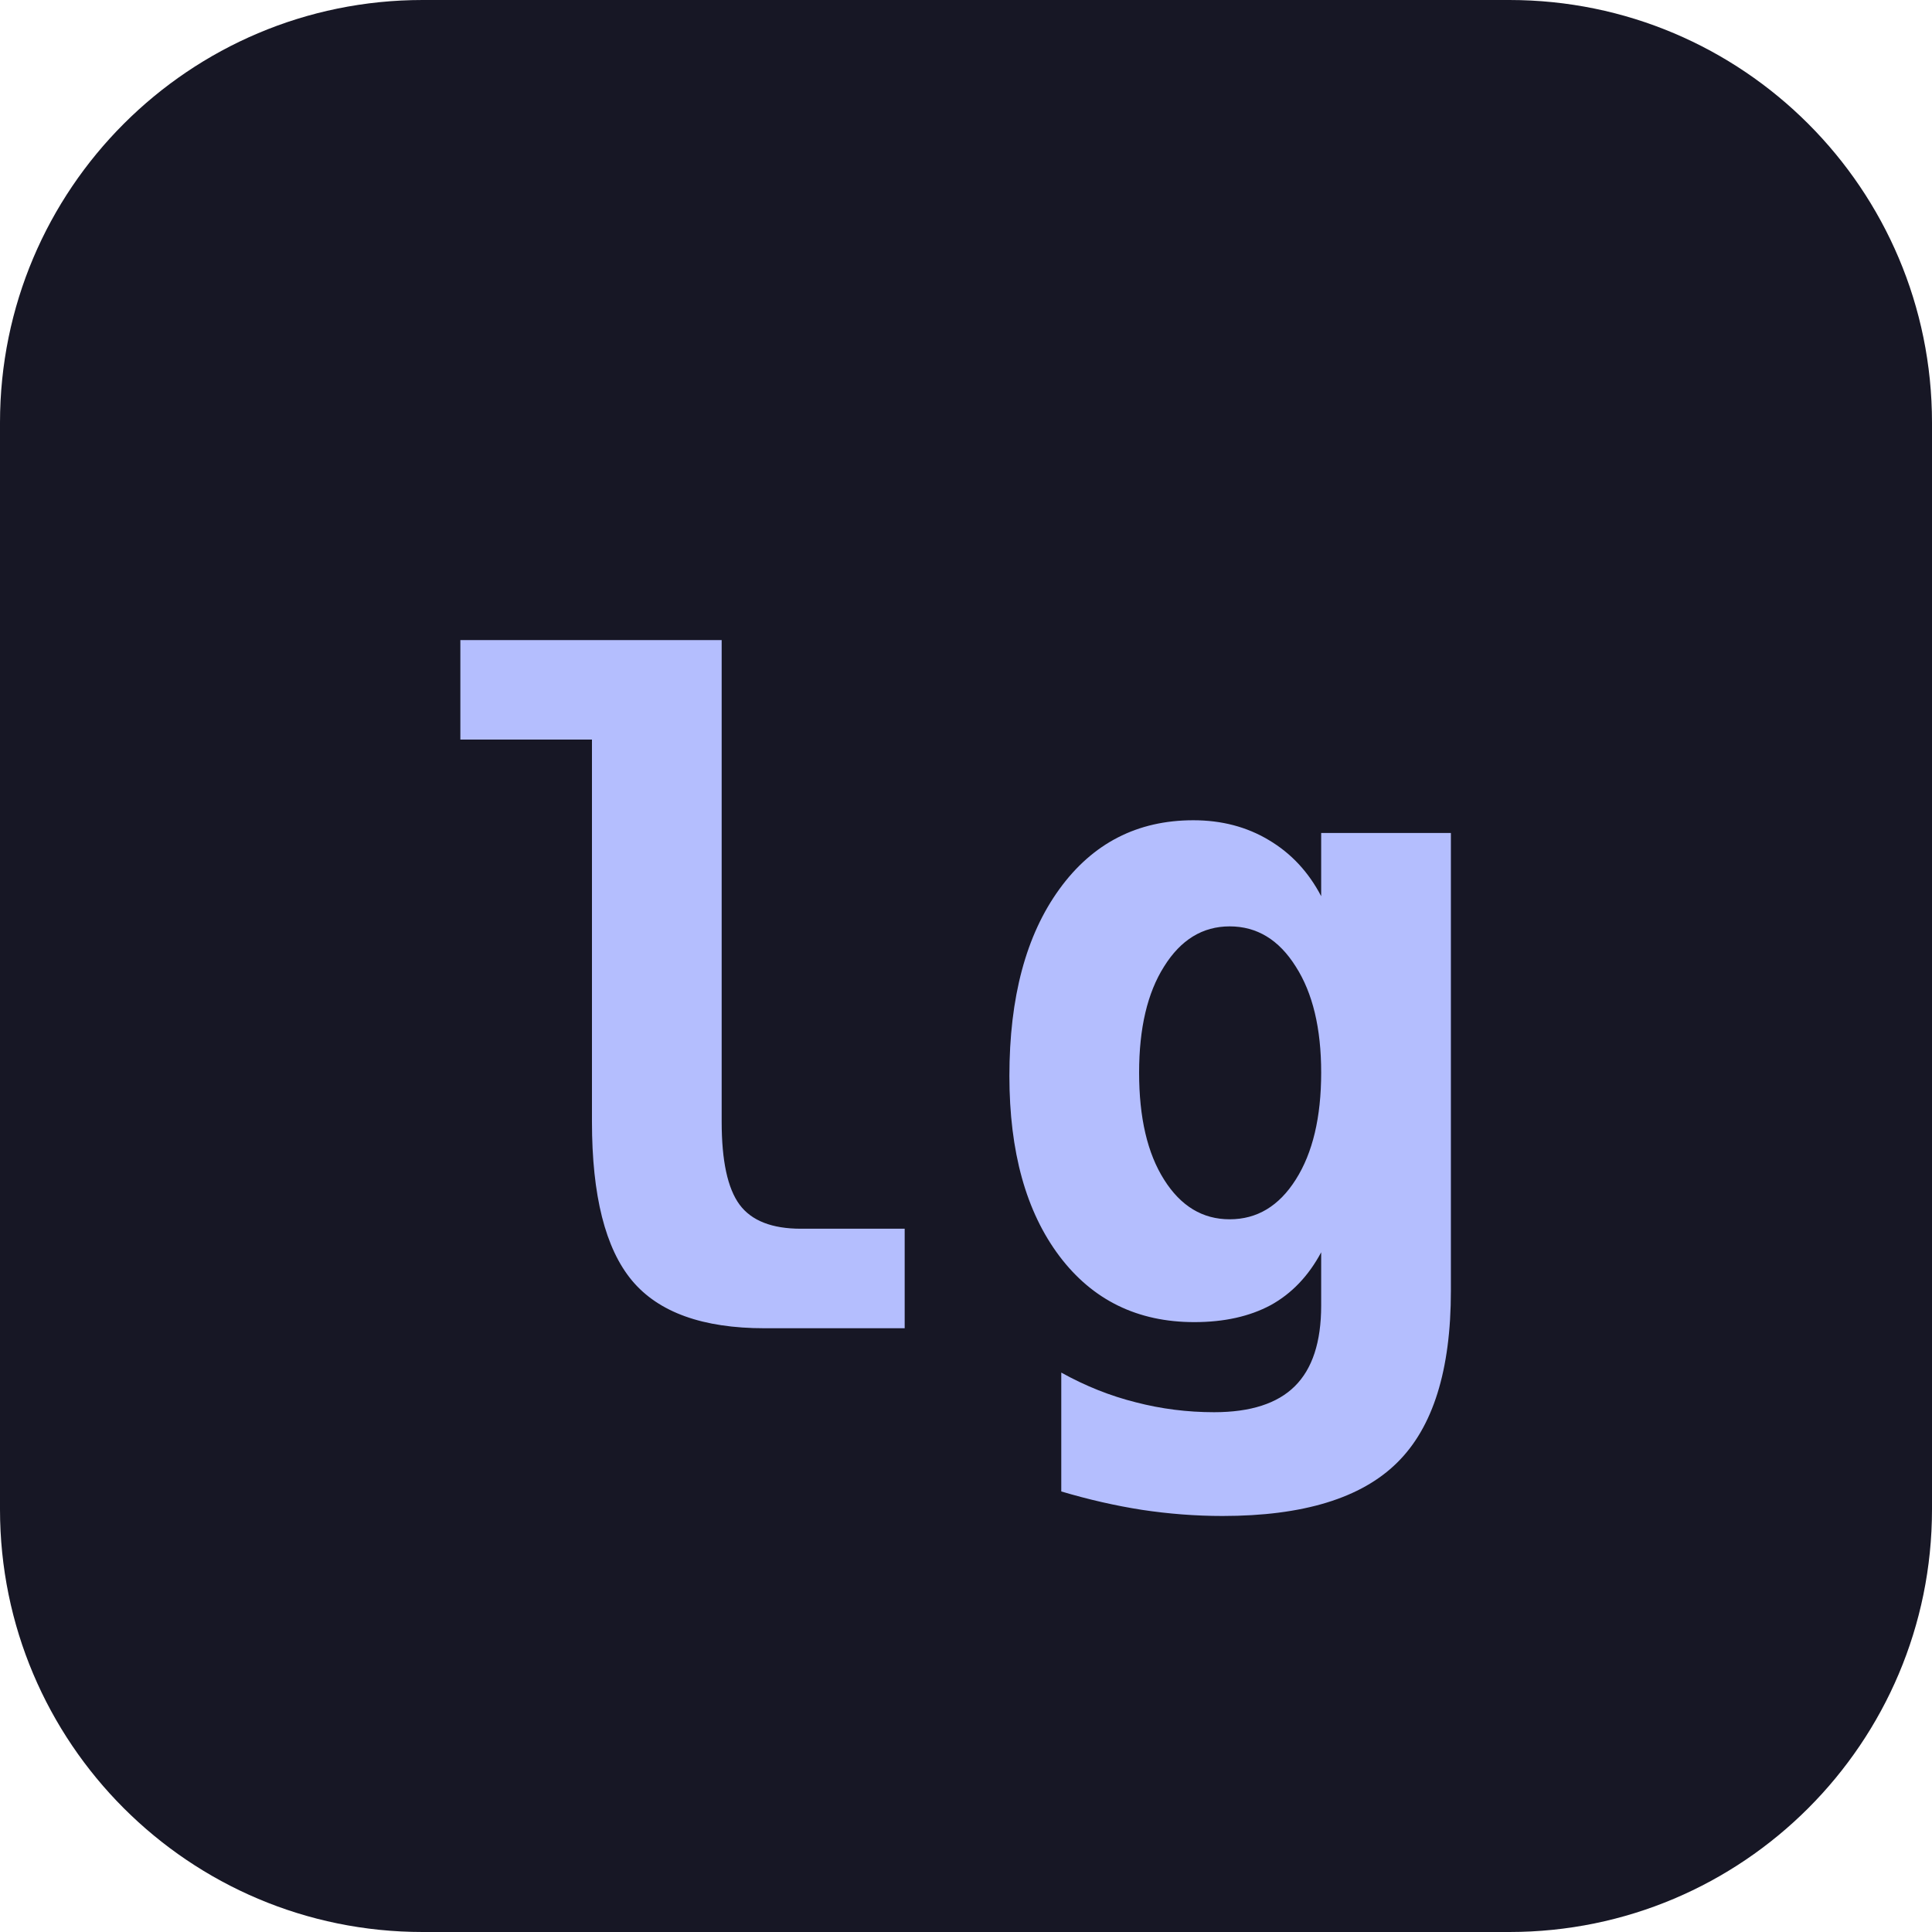
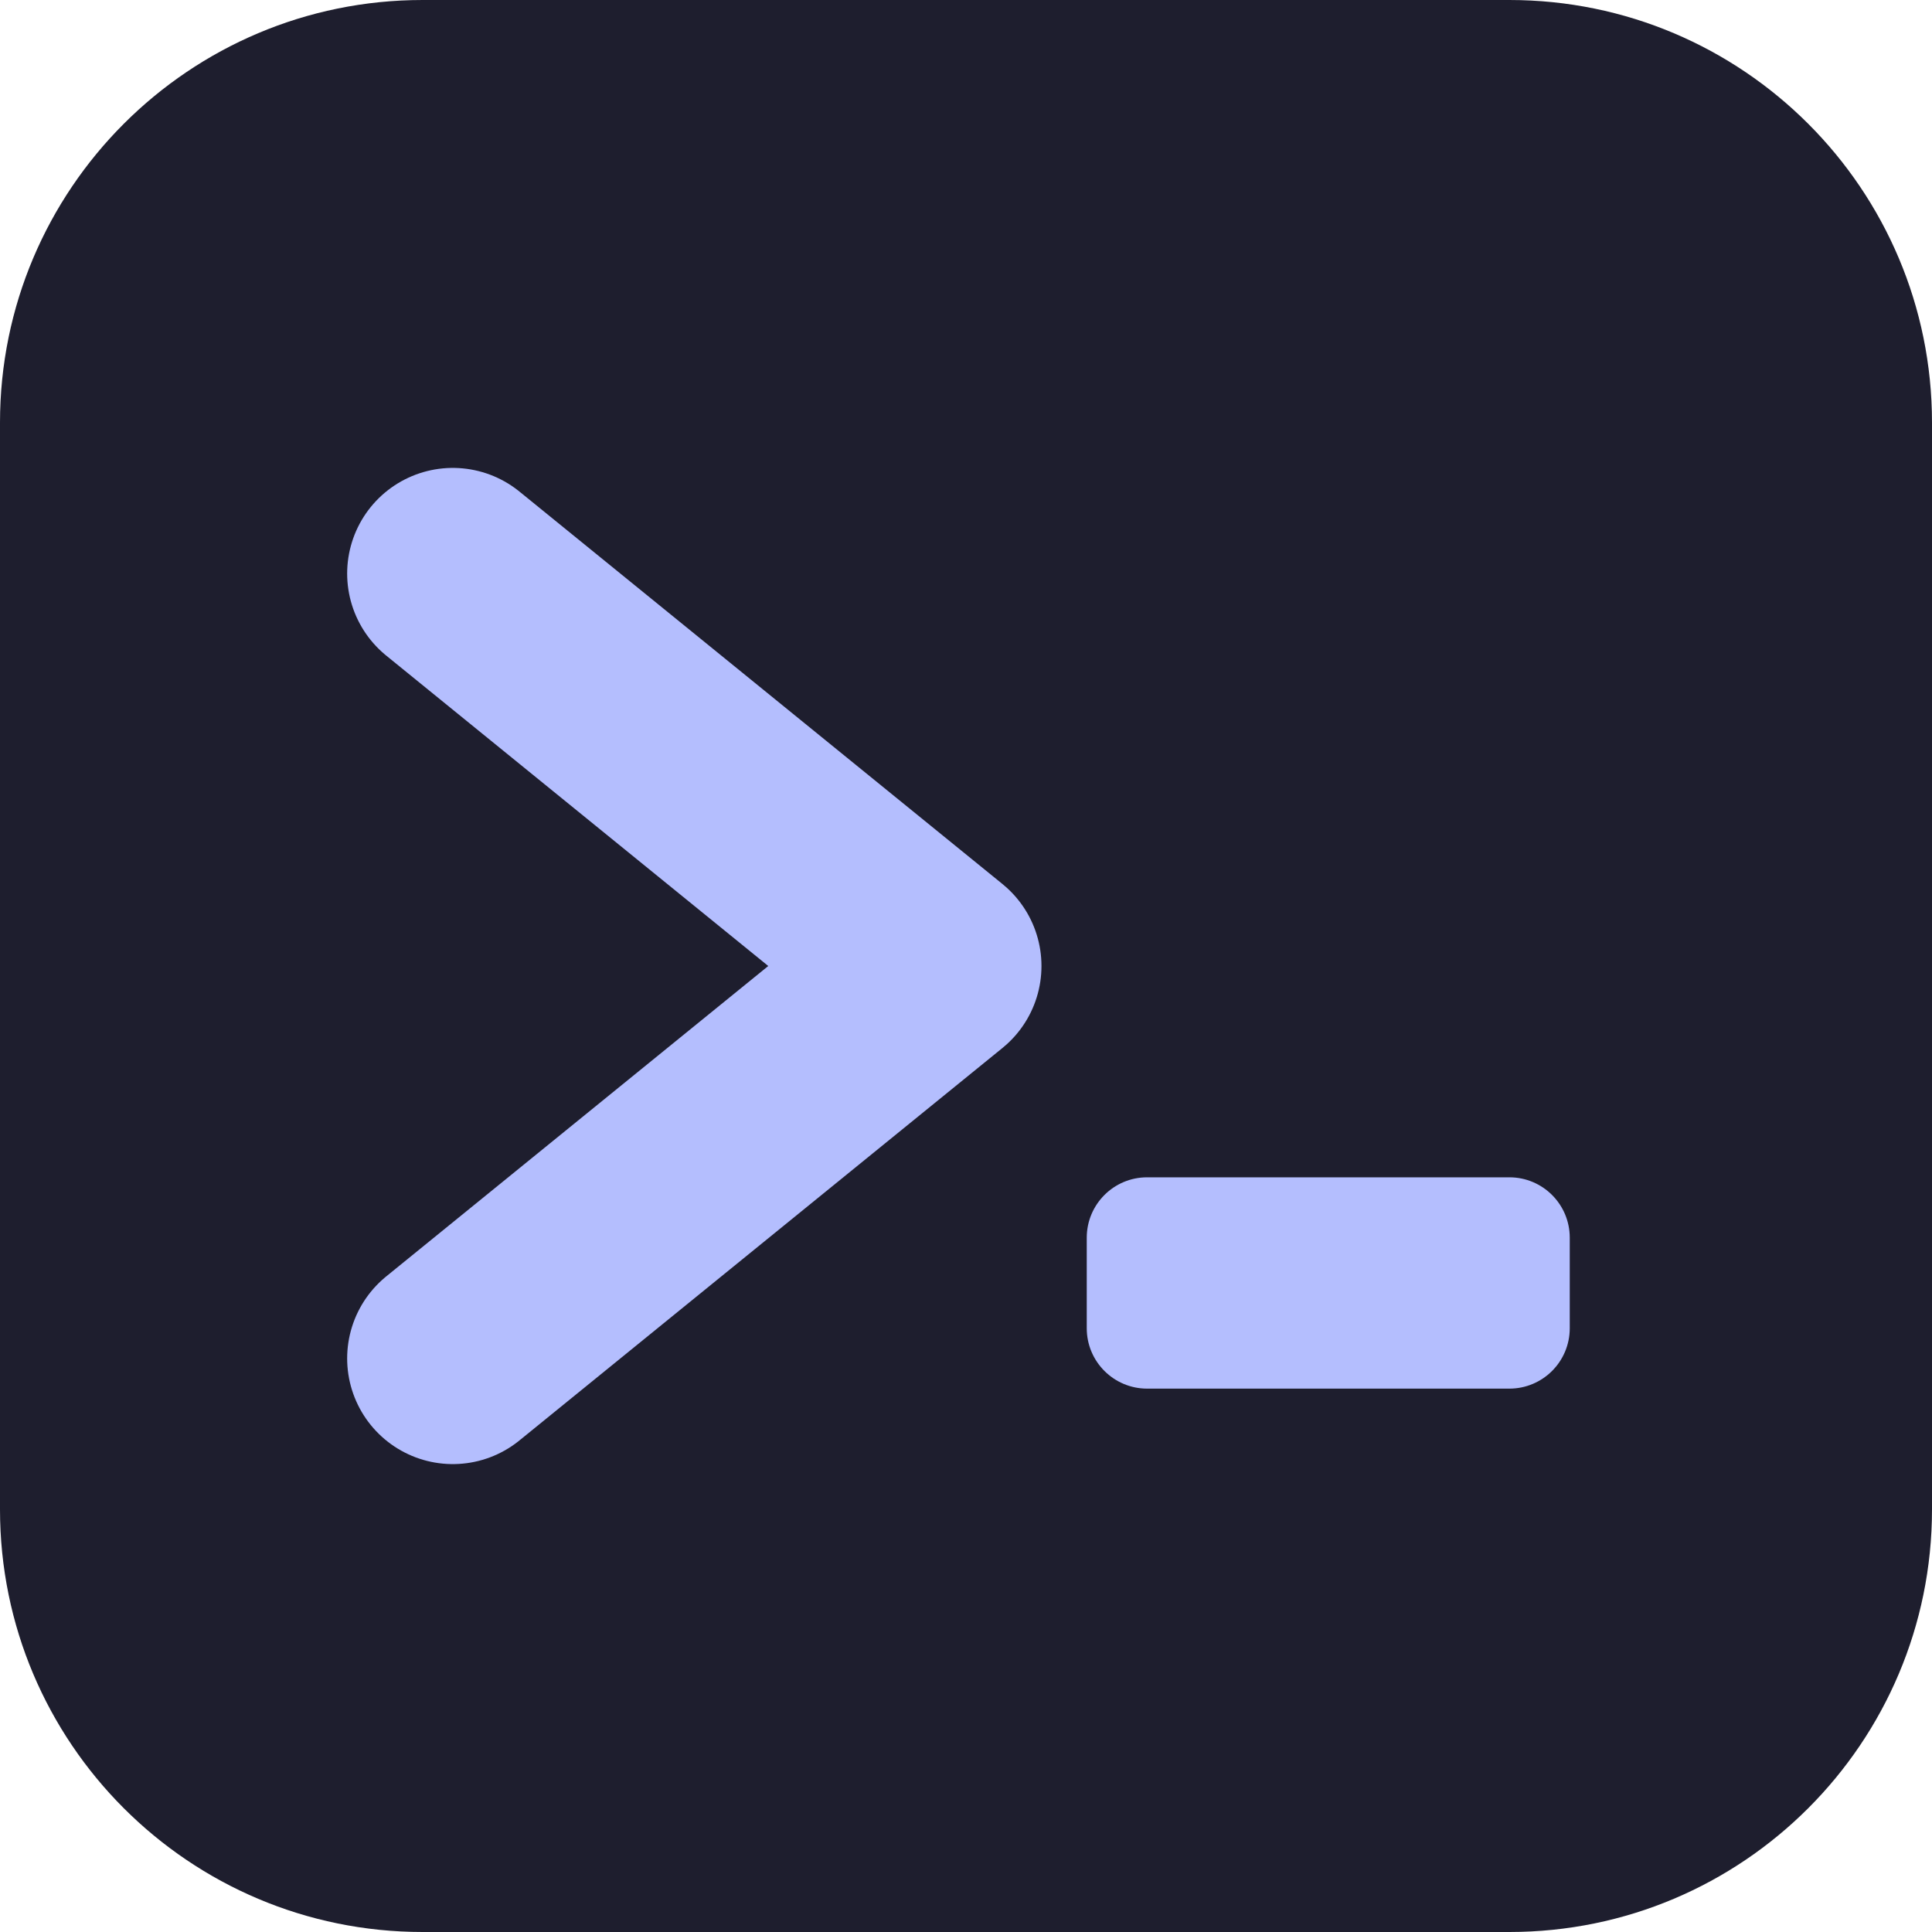
<svg xmlns="http://www.w3.org/2000/svg" viewBox="0 0 64 64">
-   <rect width="64" height="64" rx="14" fill="#171725" />
-   <text x="32" y="44" font-family="ui-monospace, Consolas, monospace" font-size="30" font-weight="700" fill="#b4befe" text-anchor="middle">lg</text>
+   <rect width="64" height="64" rx="14" fill="#1e1e2e" />
+   <path d="M15 19 31 32 15 45" fill="none" stroke="#b4befe" stroke-width="7" stroke-linecap="round" stroke-linejoin="round" />
+   <rect x="36" y="39" width="16" height="7" rx="2" fill="#b4befe" />
</svg>
